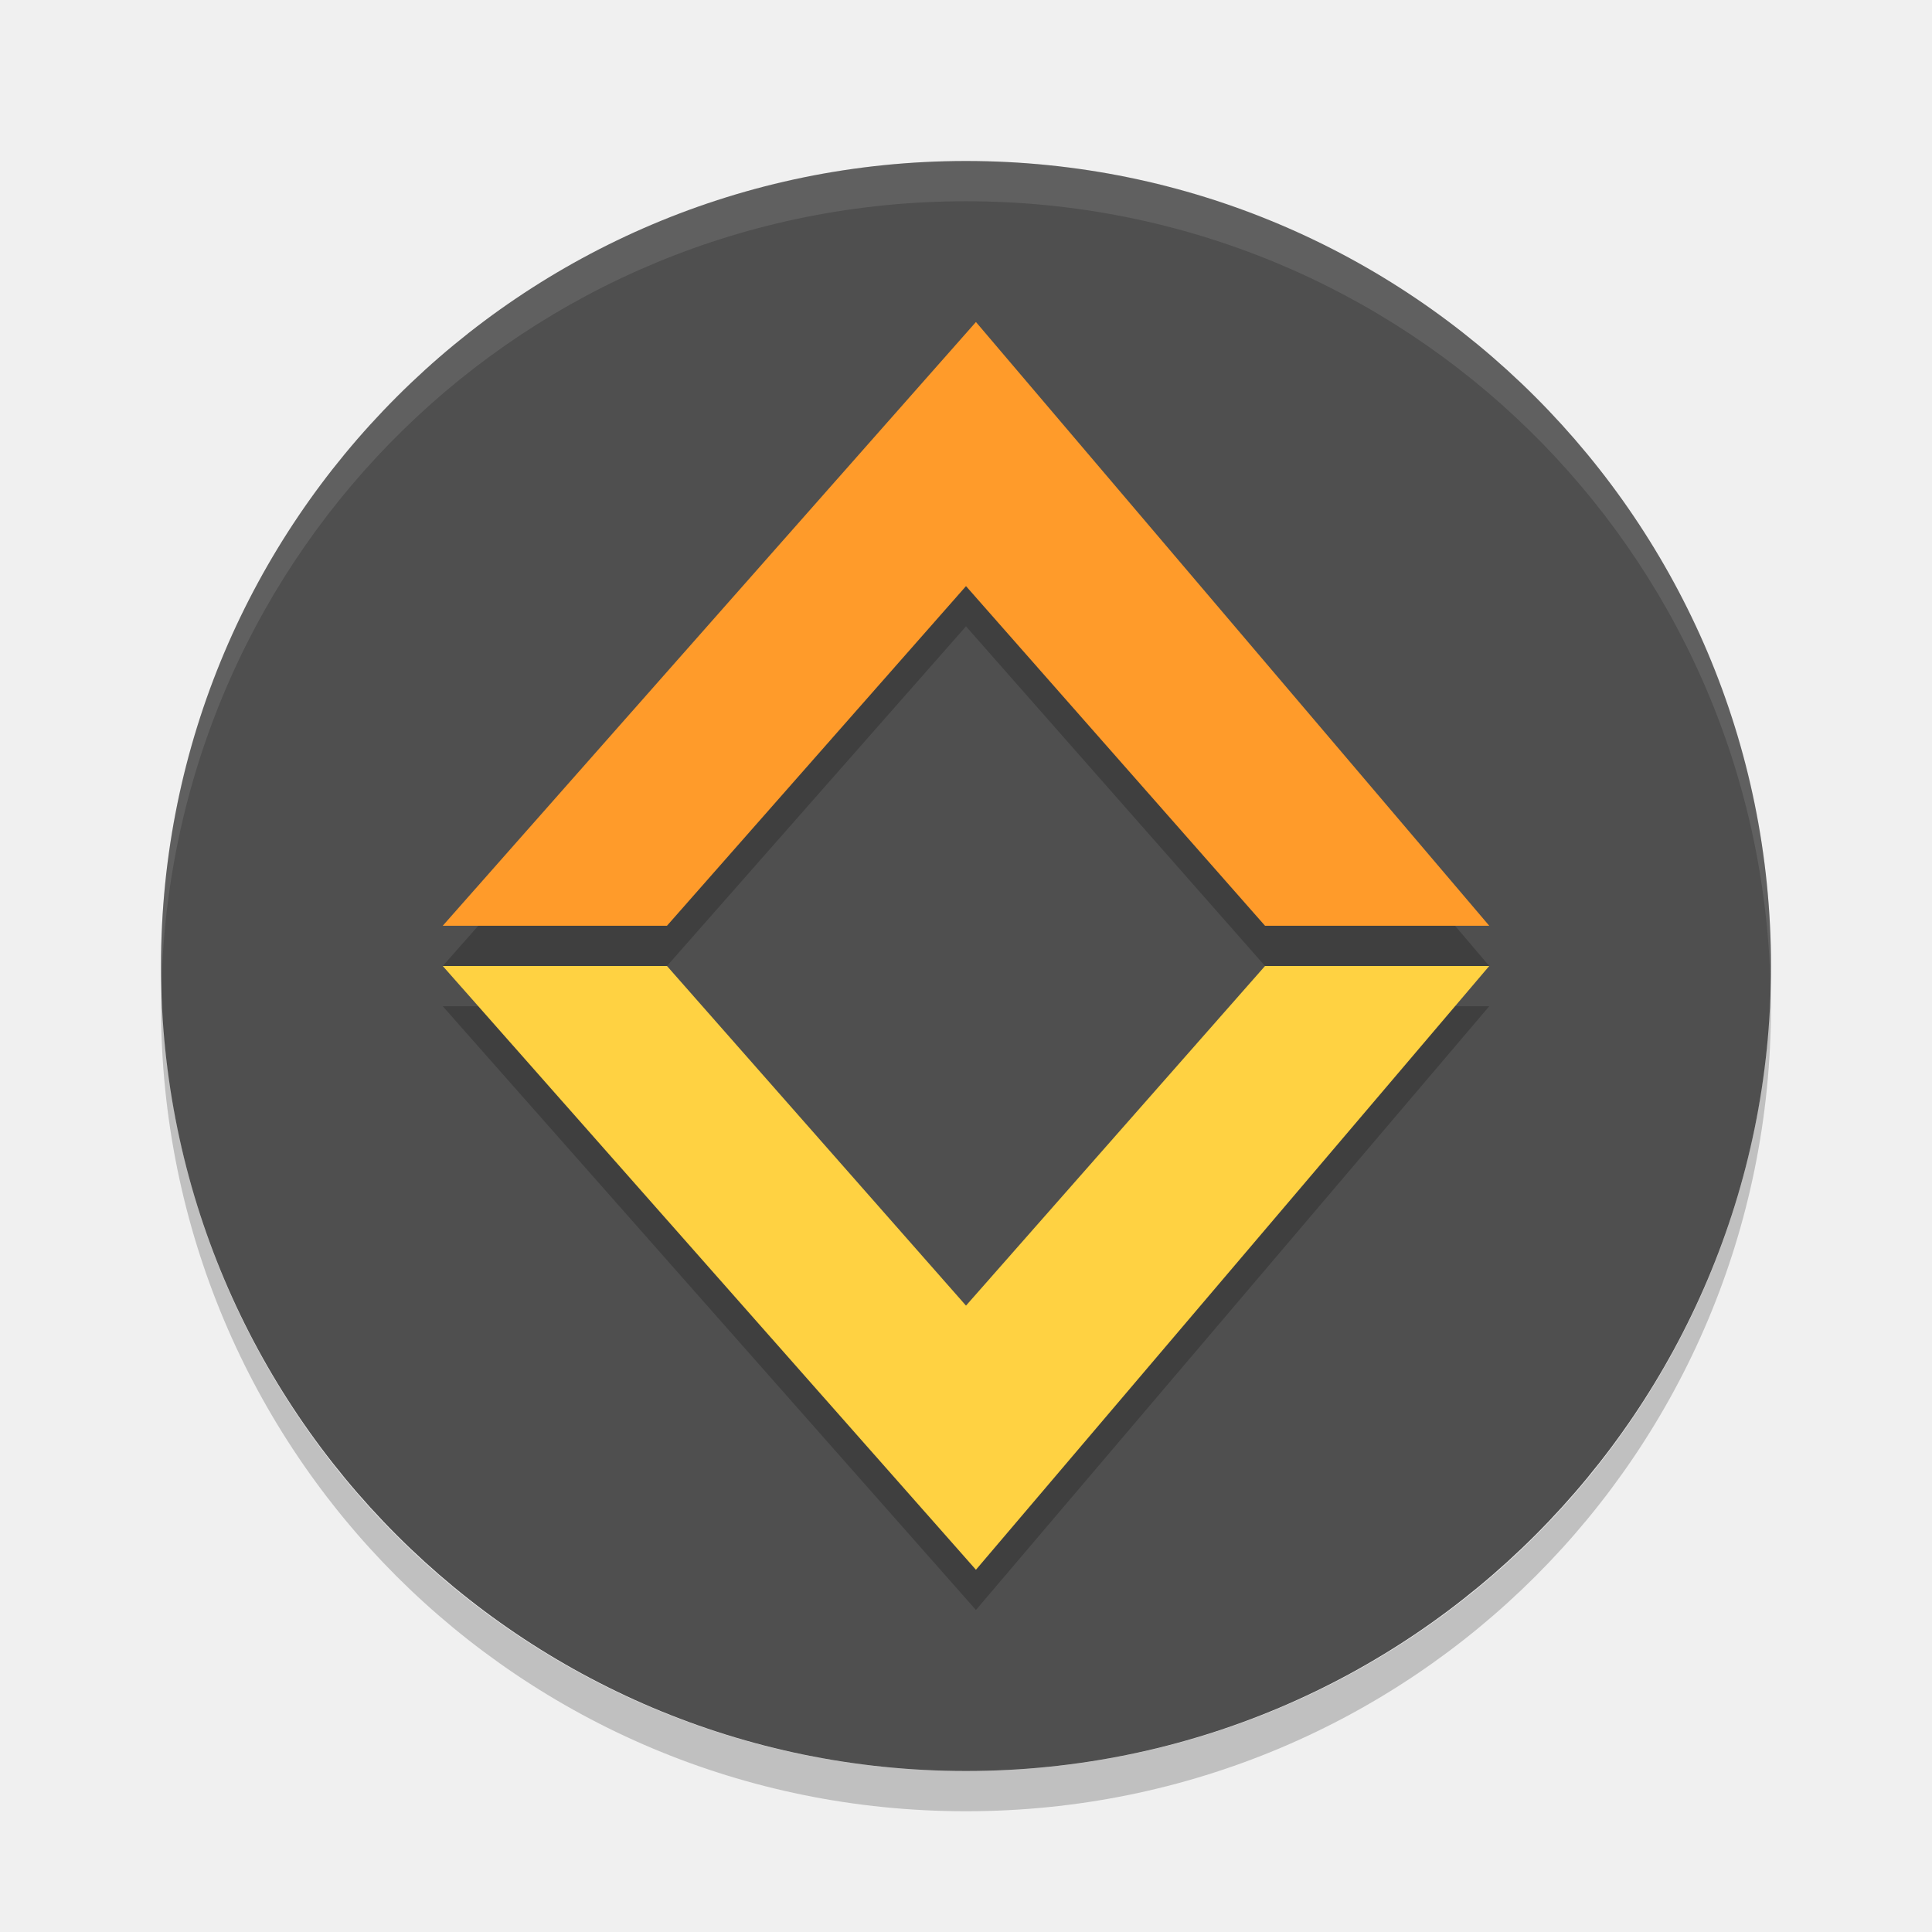
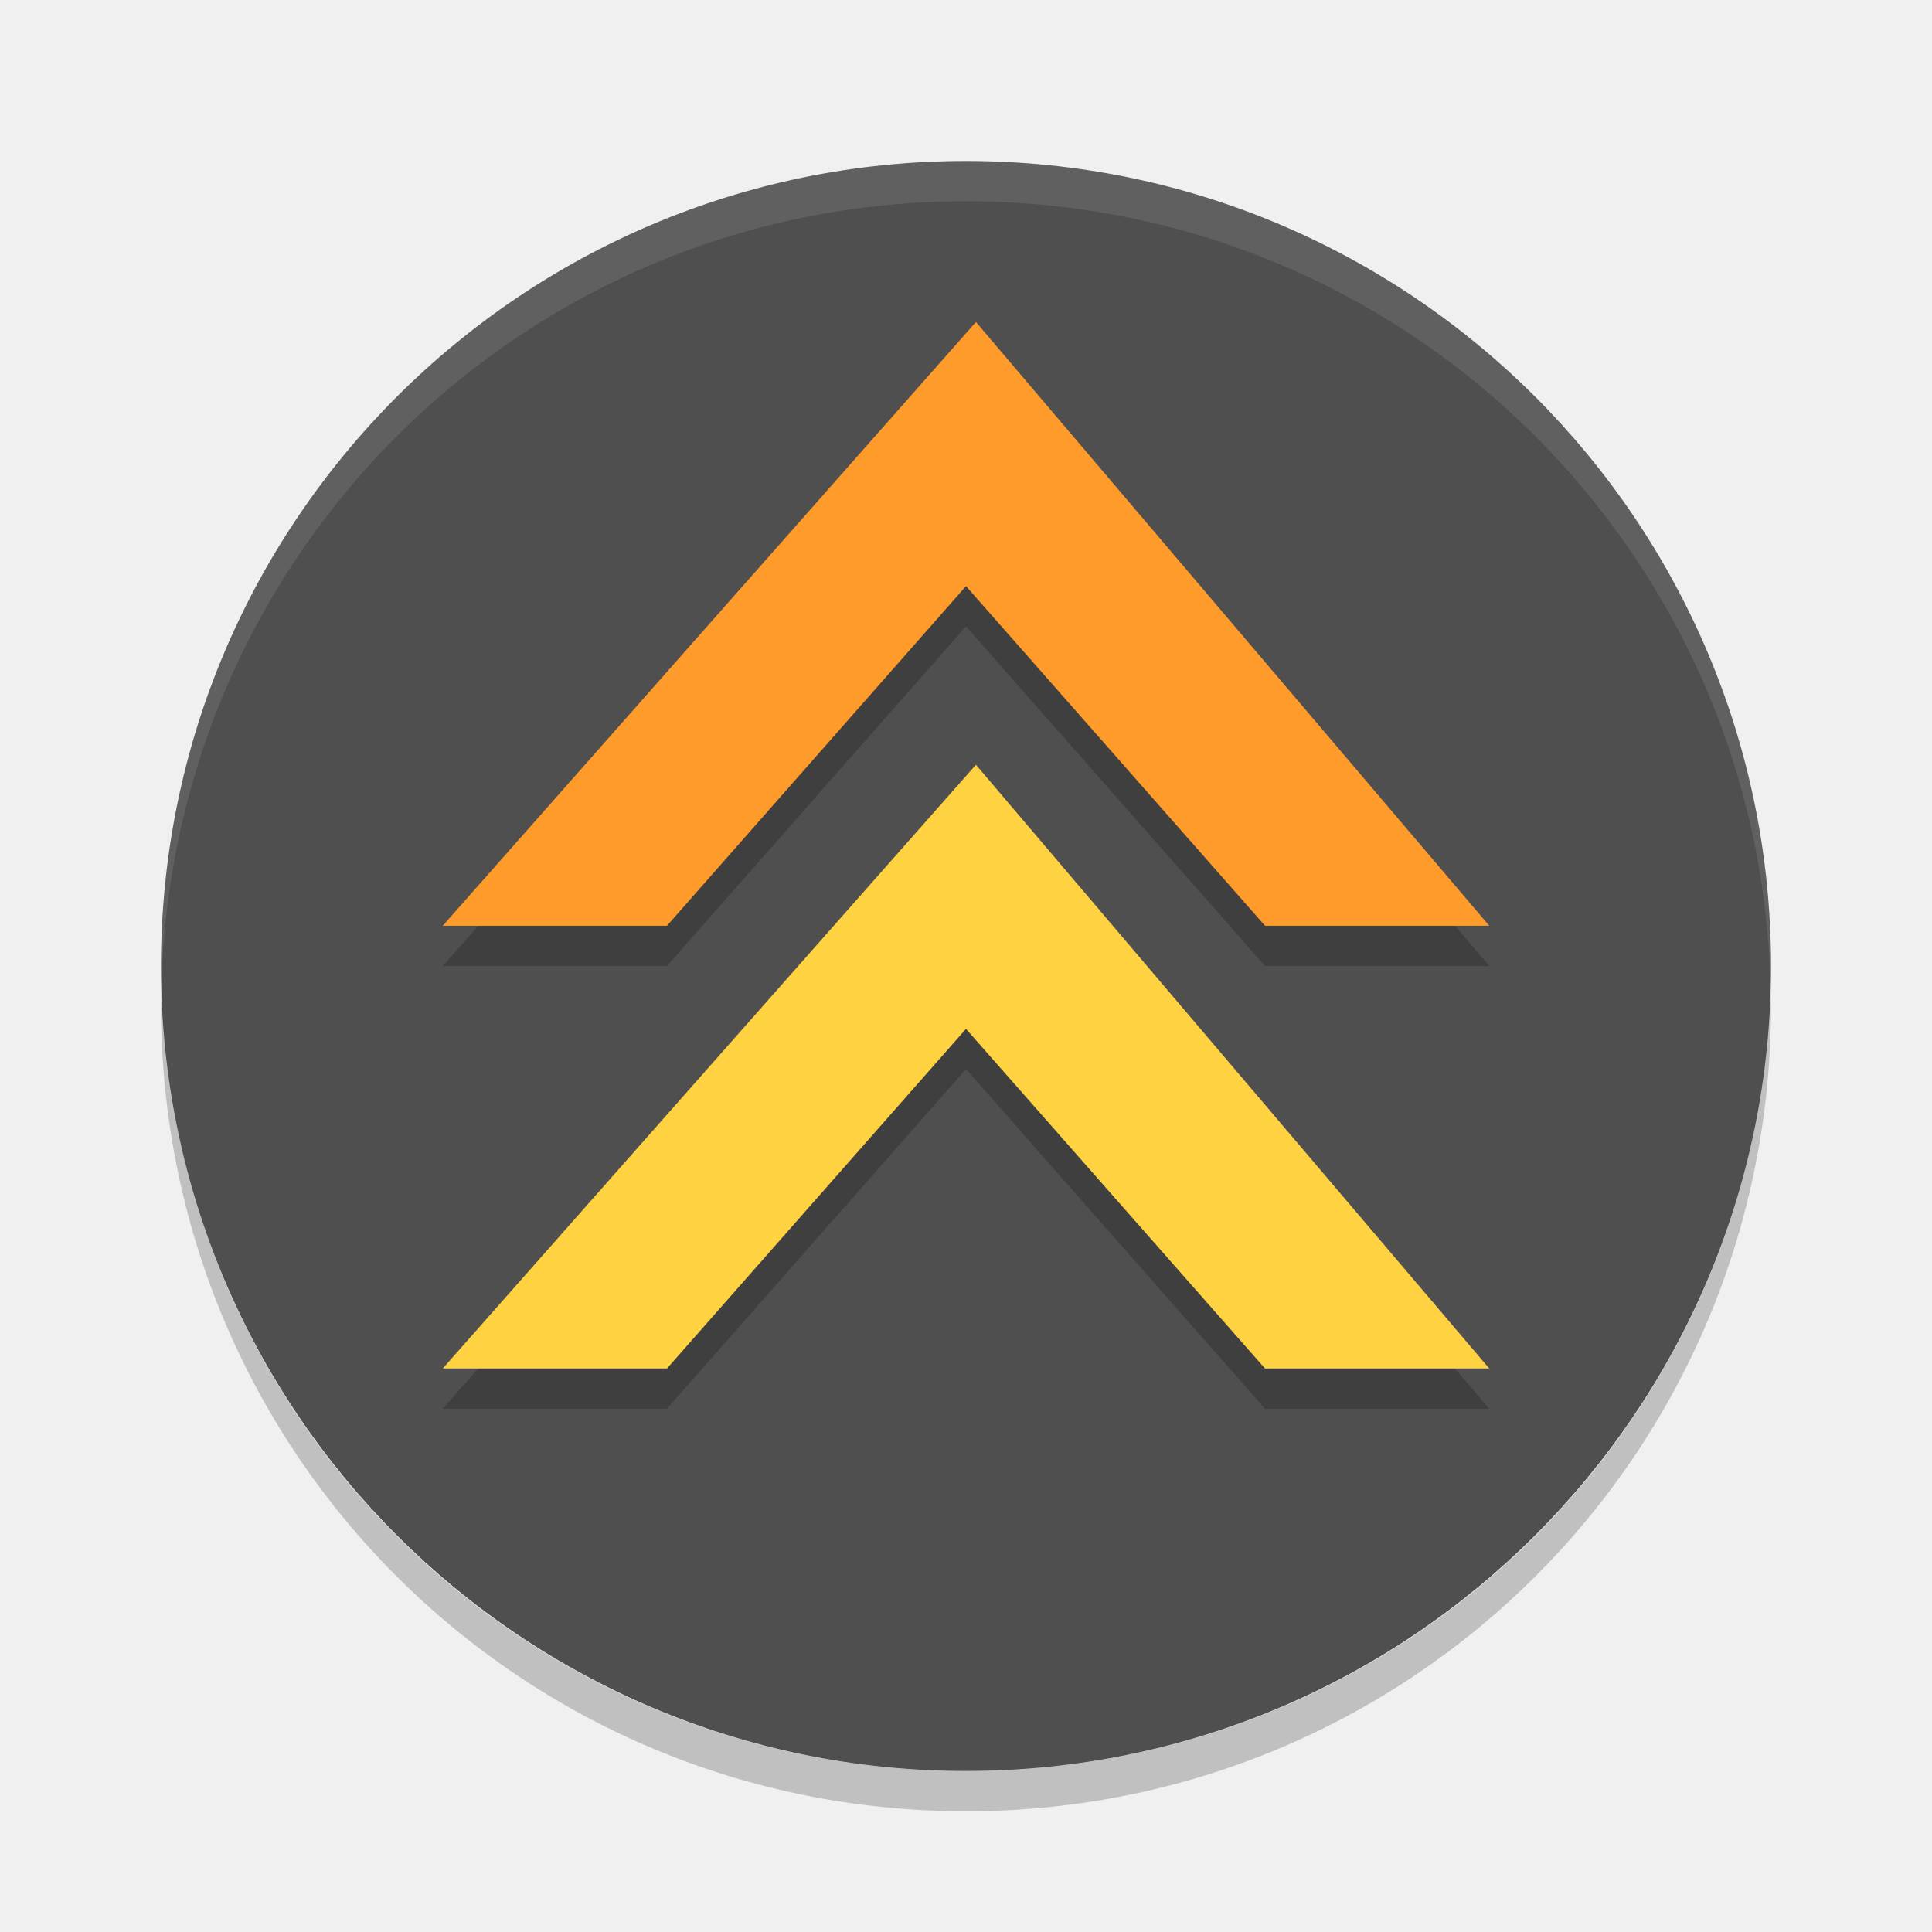
<svg xmlns="http://www.w3.org/2000/svg" width="48" height="48" version="1" id="svg16">
  <defs id="defs20" />
  <rect width="40" height="40" x="-44" y="-44" rx="20" ry="20" transform="matrix(0,-1,-1,0,0,0)" id="rect2" style="fill:#4f4f4f;fill-opacity:1" fill="#30a3db" />
-   <path d="M 11,25 16.571,25 24,33.438 31.429,25 37,25 24.247,40 Z" id="path4187" style="opacity:0.2;fill:#000000;fill-opacity:1;stroke-width:1.857" />
  <path fill="#fff" opacity=".2" d="m24 4c-11.08 0-20 8.92-20 20 0 0.168 0.008 0.333 0.012 0.5 0.265-10.846 9.076-19.5 19.988-19.5s19.724 8.654 19.988 19.5c0.004-0.167 0.012-0.332 0.012-0.5 0-11.08-8.92-20-20-20z" id="path12" style="opacity:0.1" />
  <path opacity=".2" d="m4.012 24.5c-0.004 0.167-0.012 0.332-0.012 0.5 0 11.08 8.92 20 20 20s20-8.92 20-20c0-0.168-0.008-0.333-0.012-0.5-0.264 10.846-9.076 19.5-19.988 19.5s-19.724-8.654-19.988-19.5z" id="path14" />
-   <path style="fill:#ffd242;fill-opacity:1;stroke-width:1.857;opacity:1" id="path876" d="M 11,24 16.571,24 24,32.438 31.429,24 37,24 24.247,39 Z" />
-   <path style="opacity:0.2;fill:#000000;fill-opacity:1;stroke-width:1.857" id="path4153" d="M 11,24 16.571,24 24,15.562 31.429,24 37,24 24.247,9 Z" />
-   <path d="M 11,23 16.571,23 24,14.562 31.429,23 37,23 24.247,8 Z" id="path4149" style="fill:#ff9b2a;fill-opacity:1;stroke-width:1.857;opacity:1" />
+   <path d="M 11,24 16.571,24 24,15.562 31.429,24 37,24 24.247,9 Z" id="path4146" style="opacity:0.2;fill:#000000;fill-opacity:1;stroke-width:1.857" />
+   <path style="fill:#ff9b2a;fill-opacity:1;stroke-width:1.857" id="path876" d="M 11,23 16.571,23 24,14.562 31.429,23 37,23 24.247,8 Z" />
+   <path style="opacity:0.2;fill:#000000;fill-opacity:1;stroke-width:1.857" id="path4148" d="M 11,35 16.571,35 24,26.562 31.429,35 37,35 24.247,20 Z" />
+   <path d="M 11,34 16.571,34 24,25.562 31.429,34 37,34 24.247,19 Z" id="path4160" style="fill:#ffd242;fill-opacity:1;stroke-width:1.857" />
</svg>
